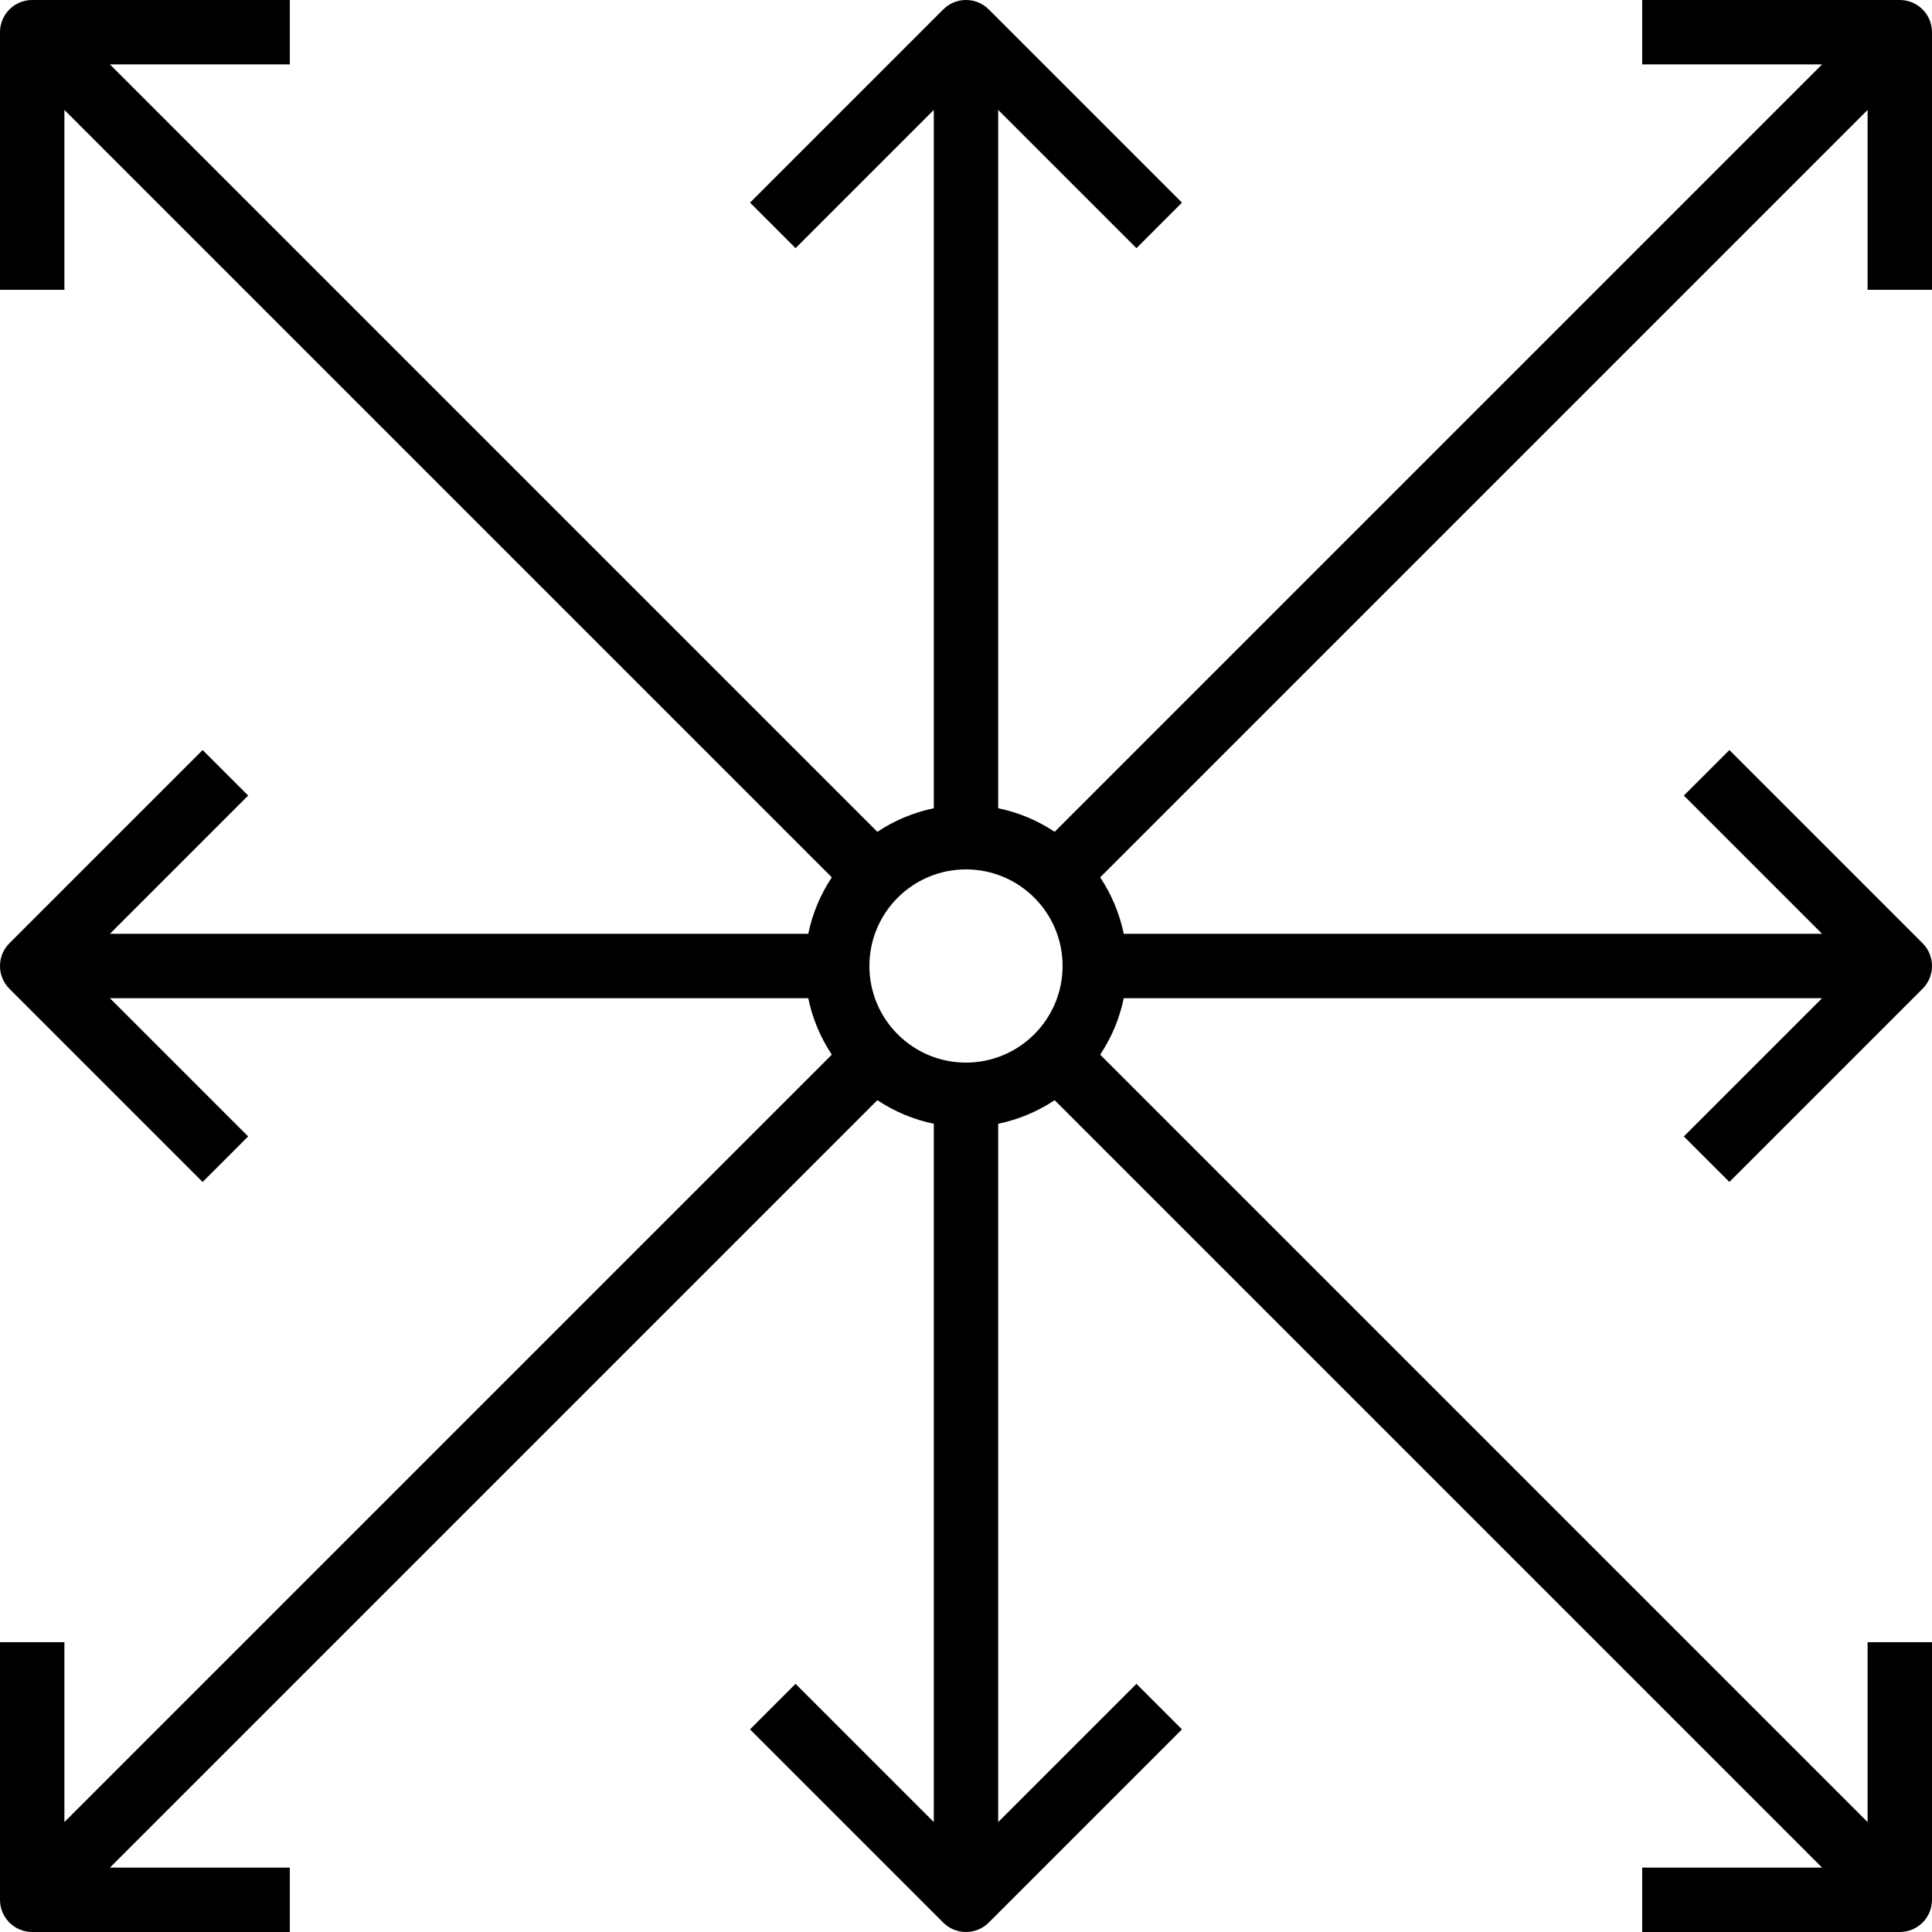
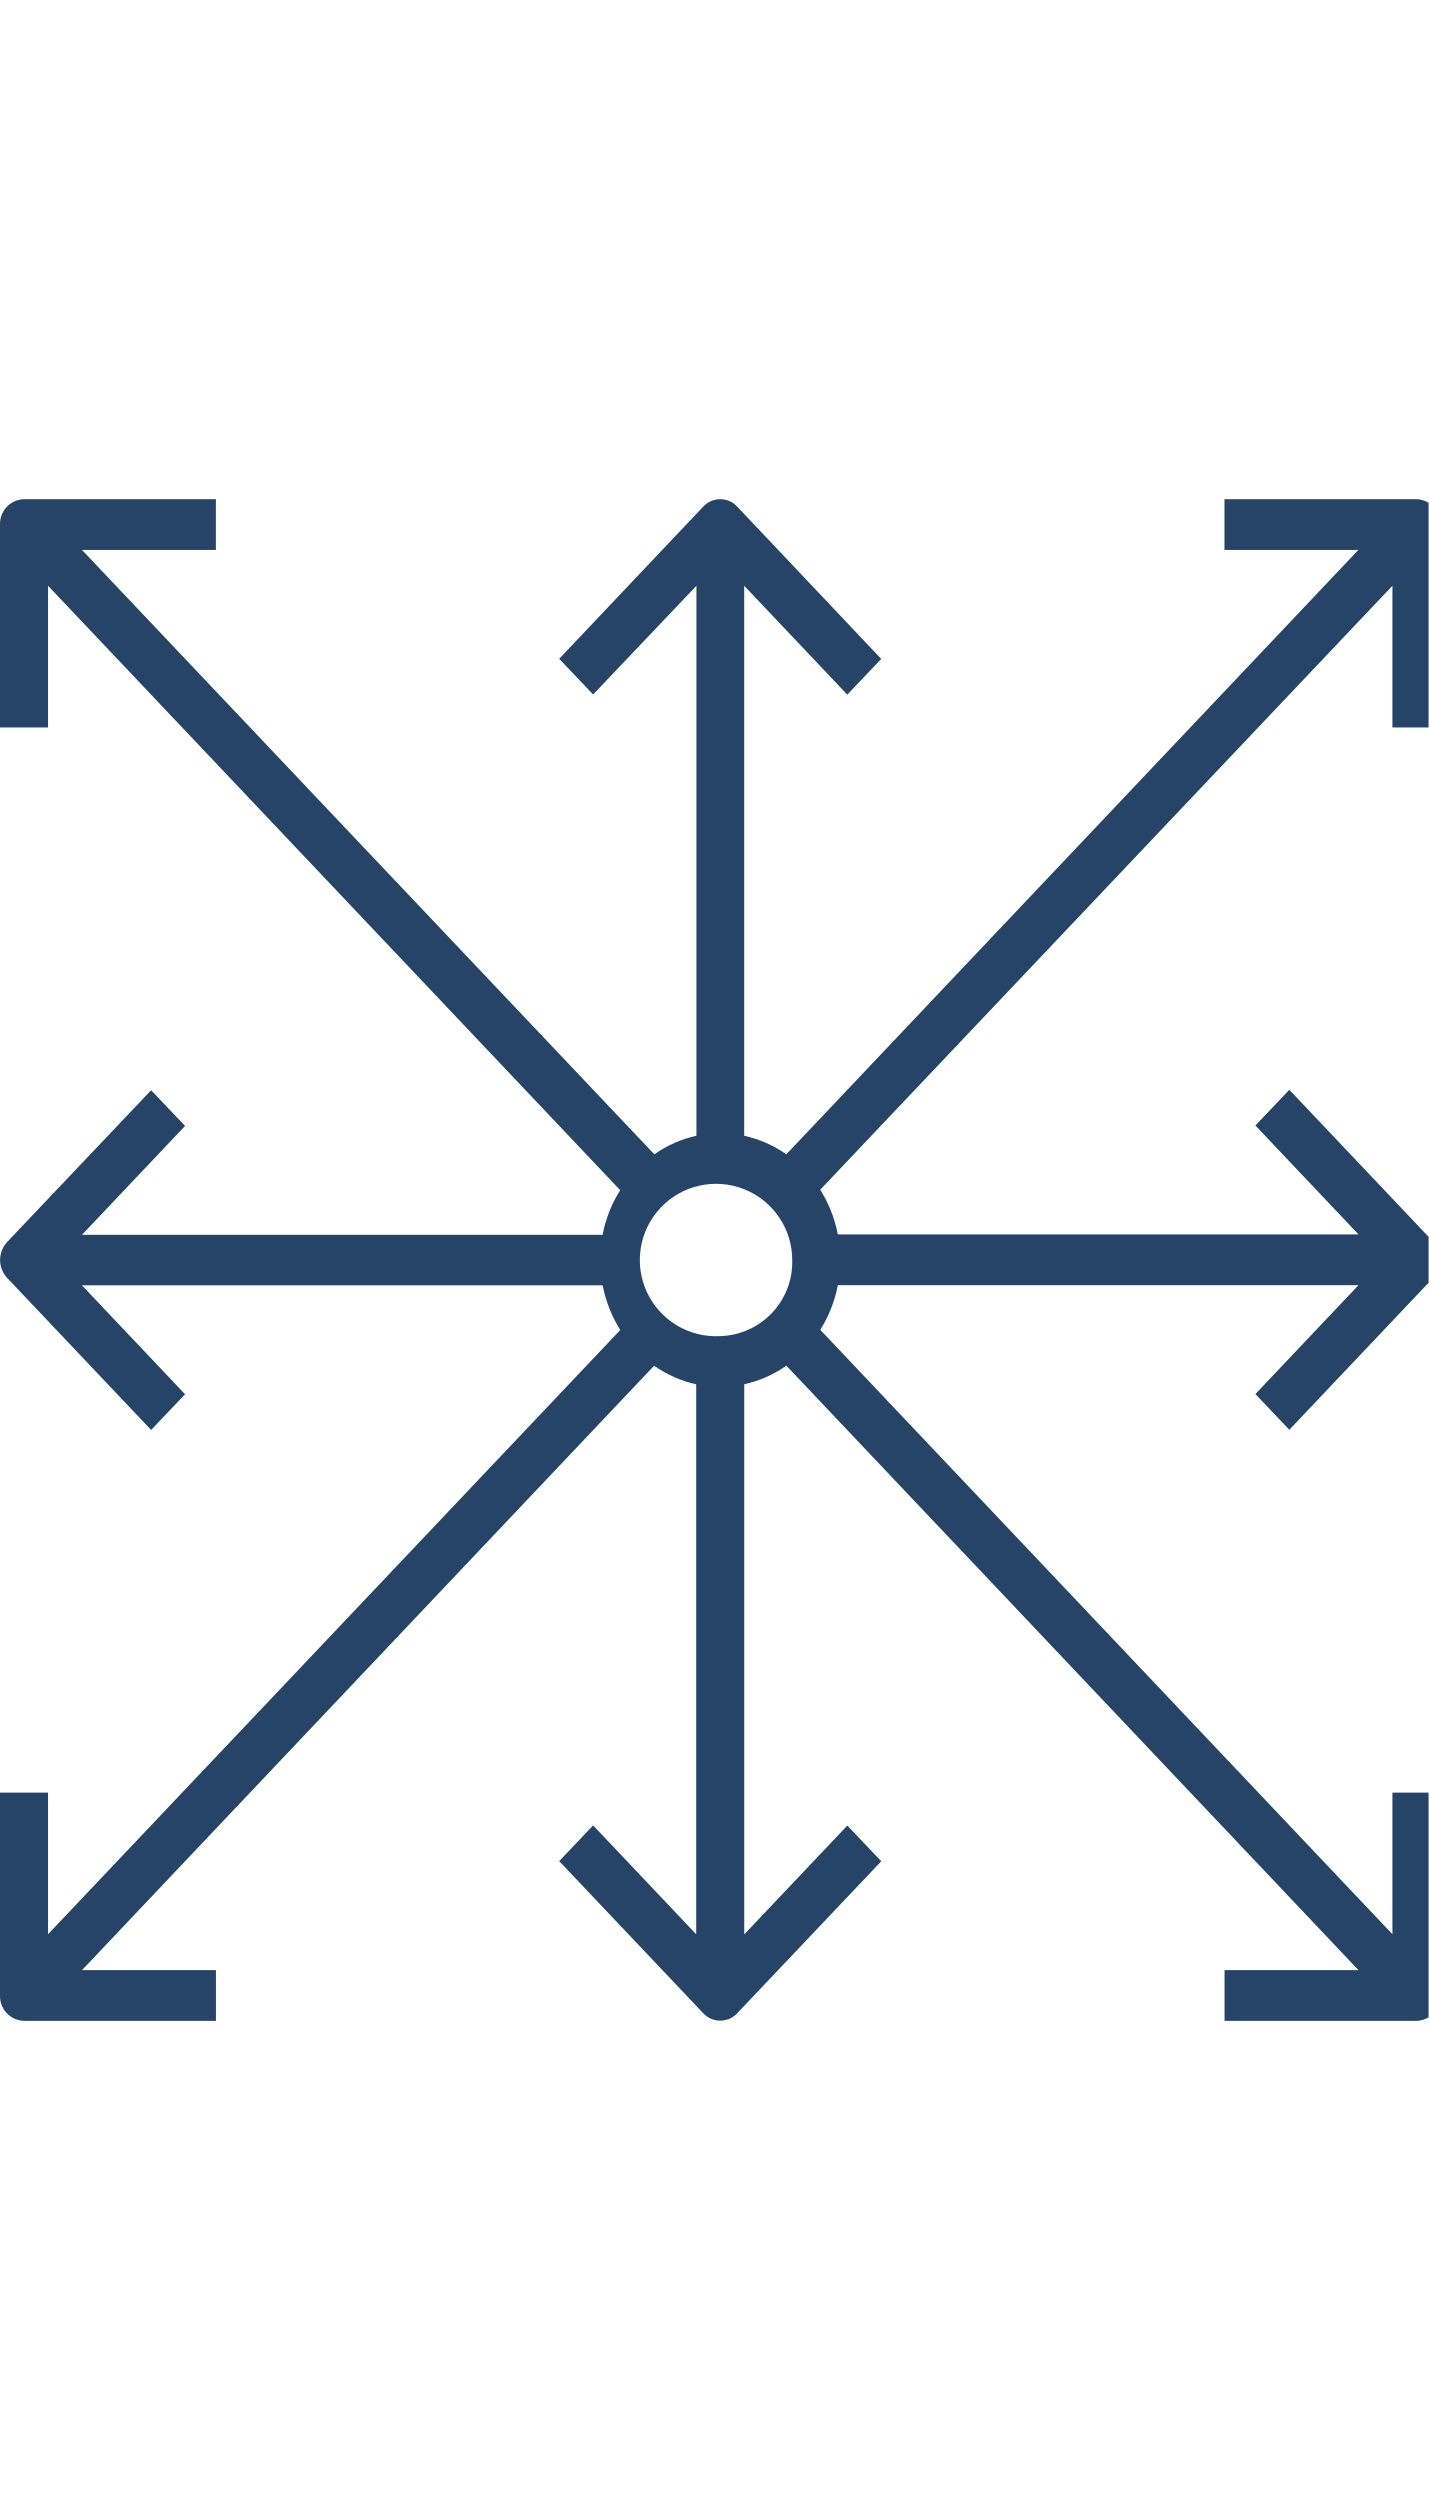
- <svg xmlns="http://www.w3.org/2000/svg" version="1.1" id="Capa_1" x="0px" y="0px" viewBox="0 0 480 480" style="enable-background:new 0 0 480 480;" xml:space="preserve">
-   <g>
-     <g>
-       <path d="M480,72V8c0.003-4.416-3.575-7.997-7.991-8c-0.003,0-0.006,0-0.009,0h-64v16h44.688L262.024,206.664    c-4.254-2.836-9.016-4.824-14.024-5.855V27.313l34.344,34.344l11.312-11.313l-48-48c-3.122-3.124-8.186-3.125-11.309-0.003    c-0.001,0.001-0.002,0.002-0.003,0.003l-48,48l11.313,11.312L232,27.313v173.496c-5.008,1.032-9.769,3.02-14.023,5.856L27.313,16    H72V0H8C3.584-0.003,0.003,3.575,0,7.991C0,7.994,0,7.997,0,8v64h16V27.313l190.664,190.664    c-2.836,4.254-4.824,9.016-5.855,14.023H27.313l34.344-34.344l-11.313-11.312l-48,48c-3.124,3.122-3.125,8.186-0.003,11.309    c0.001,0.001,0.002,0.002,0.003,0.003l48,48l11.312-11.312L27.313,248h173.496c1.032,5.008,3.02,9.769,5.856,14.023L16,452.688    V408H0v64c-0.003,4.416,3.575,7.997,7.991,8c0.003,0,0.006,0,0.009,0h64v-16H27.313l190.664-190.664    c4.254,2.836,9.016,4.824,14.023,5.855v173.496l-34.344-34.344l-11.312,11.313l48,48c3.122,3.124,8.186,3.125,11.31,0.003    c0.001-0.001,0.002-0.002,0.003-0.003l48-48l-11.313-11.312L248,452.688V279.192c5.008-1.032,9.769-3.02,14.023-5.856L452.688,464    H408v16h64c4.416,0.003,7.997-3.575,8-7.991c0-0.003,0-0.006,0-0.009v-64h-16v44.688L273.336,262.023    c2.836-4.254,4.824-9.016,5.855-14.023h173.496l-34.344,34.344l11.313,11.312l48-48c3.124-3.122,3.125-8.186,0.003-11.309    c-0.001-0.001-0.002-0.002-0.003-0.003l-48-48l-11.312,11.313L452.688,232H279.192c-1.032-5.008-3.02-9.769-5.856-14.023    L464,27.313V72H480z M240,264c-13.255,0-24-10.745-24-24s10.745-24,24-24s24,10.745,24,24    C263.986,253.249,253.249,263.986,240,264z" />
+ <svg xmlns="http://www.w3.org/2000/svg" width="32" height="56" viewBox="0 0 32 56">
+   <defs>
+     <clipPath id="clip-path">
+       <path id="Retângulo_27" data-name="Retângulo 27" d="M0,0H32a0,0,0,0,1,0,0V46A10,10,0,0,1,22,56H10A10,10,0,0,1,0,46V0A0,0,0,0,1,0,0Z" transform="translate(886 -0.526)" fill="#254467" opacity="0.07" />
+     </clipPath>
+   </defs>
+   <g id="Grupo_de_máscara_1" data-name="Grupo de máscara 1" transform="translate(-886 0.526)" clip-path="url(#clip-path)">
+     <g id="area_icon" transform="translate(886 10.656)">
+       <g id="Grupo_15" data-name="Grupo 15" transform="translate(0)">
+         <path id="Caminho_25" data-name="Caminho 25" d="M32.266,5.113V.568A.553.553,0,0,0,31.728,0h-4.3V1.136h3L17.613,14.675a2.6,2.6,0,0,0-.943-.416V1.939l2.309,2.439.76-.8L16.513.166a.517.517,0,0,0-.76,0h0L12.526,3.575l.76.8L15.6,1.939v12.32a2.6,2.6,0,0,0-.943.416L1.836,1.136h3V0H.538A.553.553,0,0,0,0,.567H0V5.113H1.076V1.939L13.892,15.478a2.909,2.909,0,0,0-.394,1H1.836l2.309-2.439-.76-.8L.158,16.641a.591.591,0,0,0,0,.8h0l3.227,3.408.76-.8L1.836,17.61H13.5a2.91,2.91,0,0,0,.394,1L1.076,32.145V28.972H0v4.545a.553.553,0,0,0,.537.568h4.3V32.949h-3L14.652,19.41a2.6,2.6,0,0,0,.943.416v12.32l-2.309-2.439-.76.8,3.227,3.408a.518.518,0,0,0,.76,0h0L19.74,30.51l-.76-.8-2.309,2.439V19.825a2.6,2.6,0,0,0,.943-.416L30.43,32.949h-3v1.136h4.3a.553.553,0,0,0,.538-.567h0V28.972H31.19v3.173L18.374,18.606a2.909,2.909,0,0,0,.394-1H30.43l-2.309,2.439.76.8,3.227-3.408a.591.591,0,0,0,0-.8h0l-3.227-3.408-.76.8,2.309,2.439H18.767a2.91,2.91,0,0,0-.394-1L31.19,1.939V5.113ZM16.133,18.747a1.707,1.707,0,1,1,1.613-1.7A1.661,1.661,0,0,1,16.133,18.747Z" transform="translate(0 0)" fill="#254467" />
+       </g>
    </g>
  </g>
-   <g>
- </g>
-   <g>
- </g>
-   <g>
- </g>
-   <g>
- </g>
-   <g>
- </g>
-   <g>
- </g>
-   <g>
- </g>
-   <g>
- </g>
-   <g>
- </g>
-   <g>
- </g>
-   <g>
- </g>
-   <g>
- </g>
-   <g>
- </g>
-   <g>
- </g>
-   <g>
- </g>
</svg>
